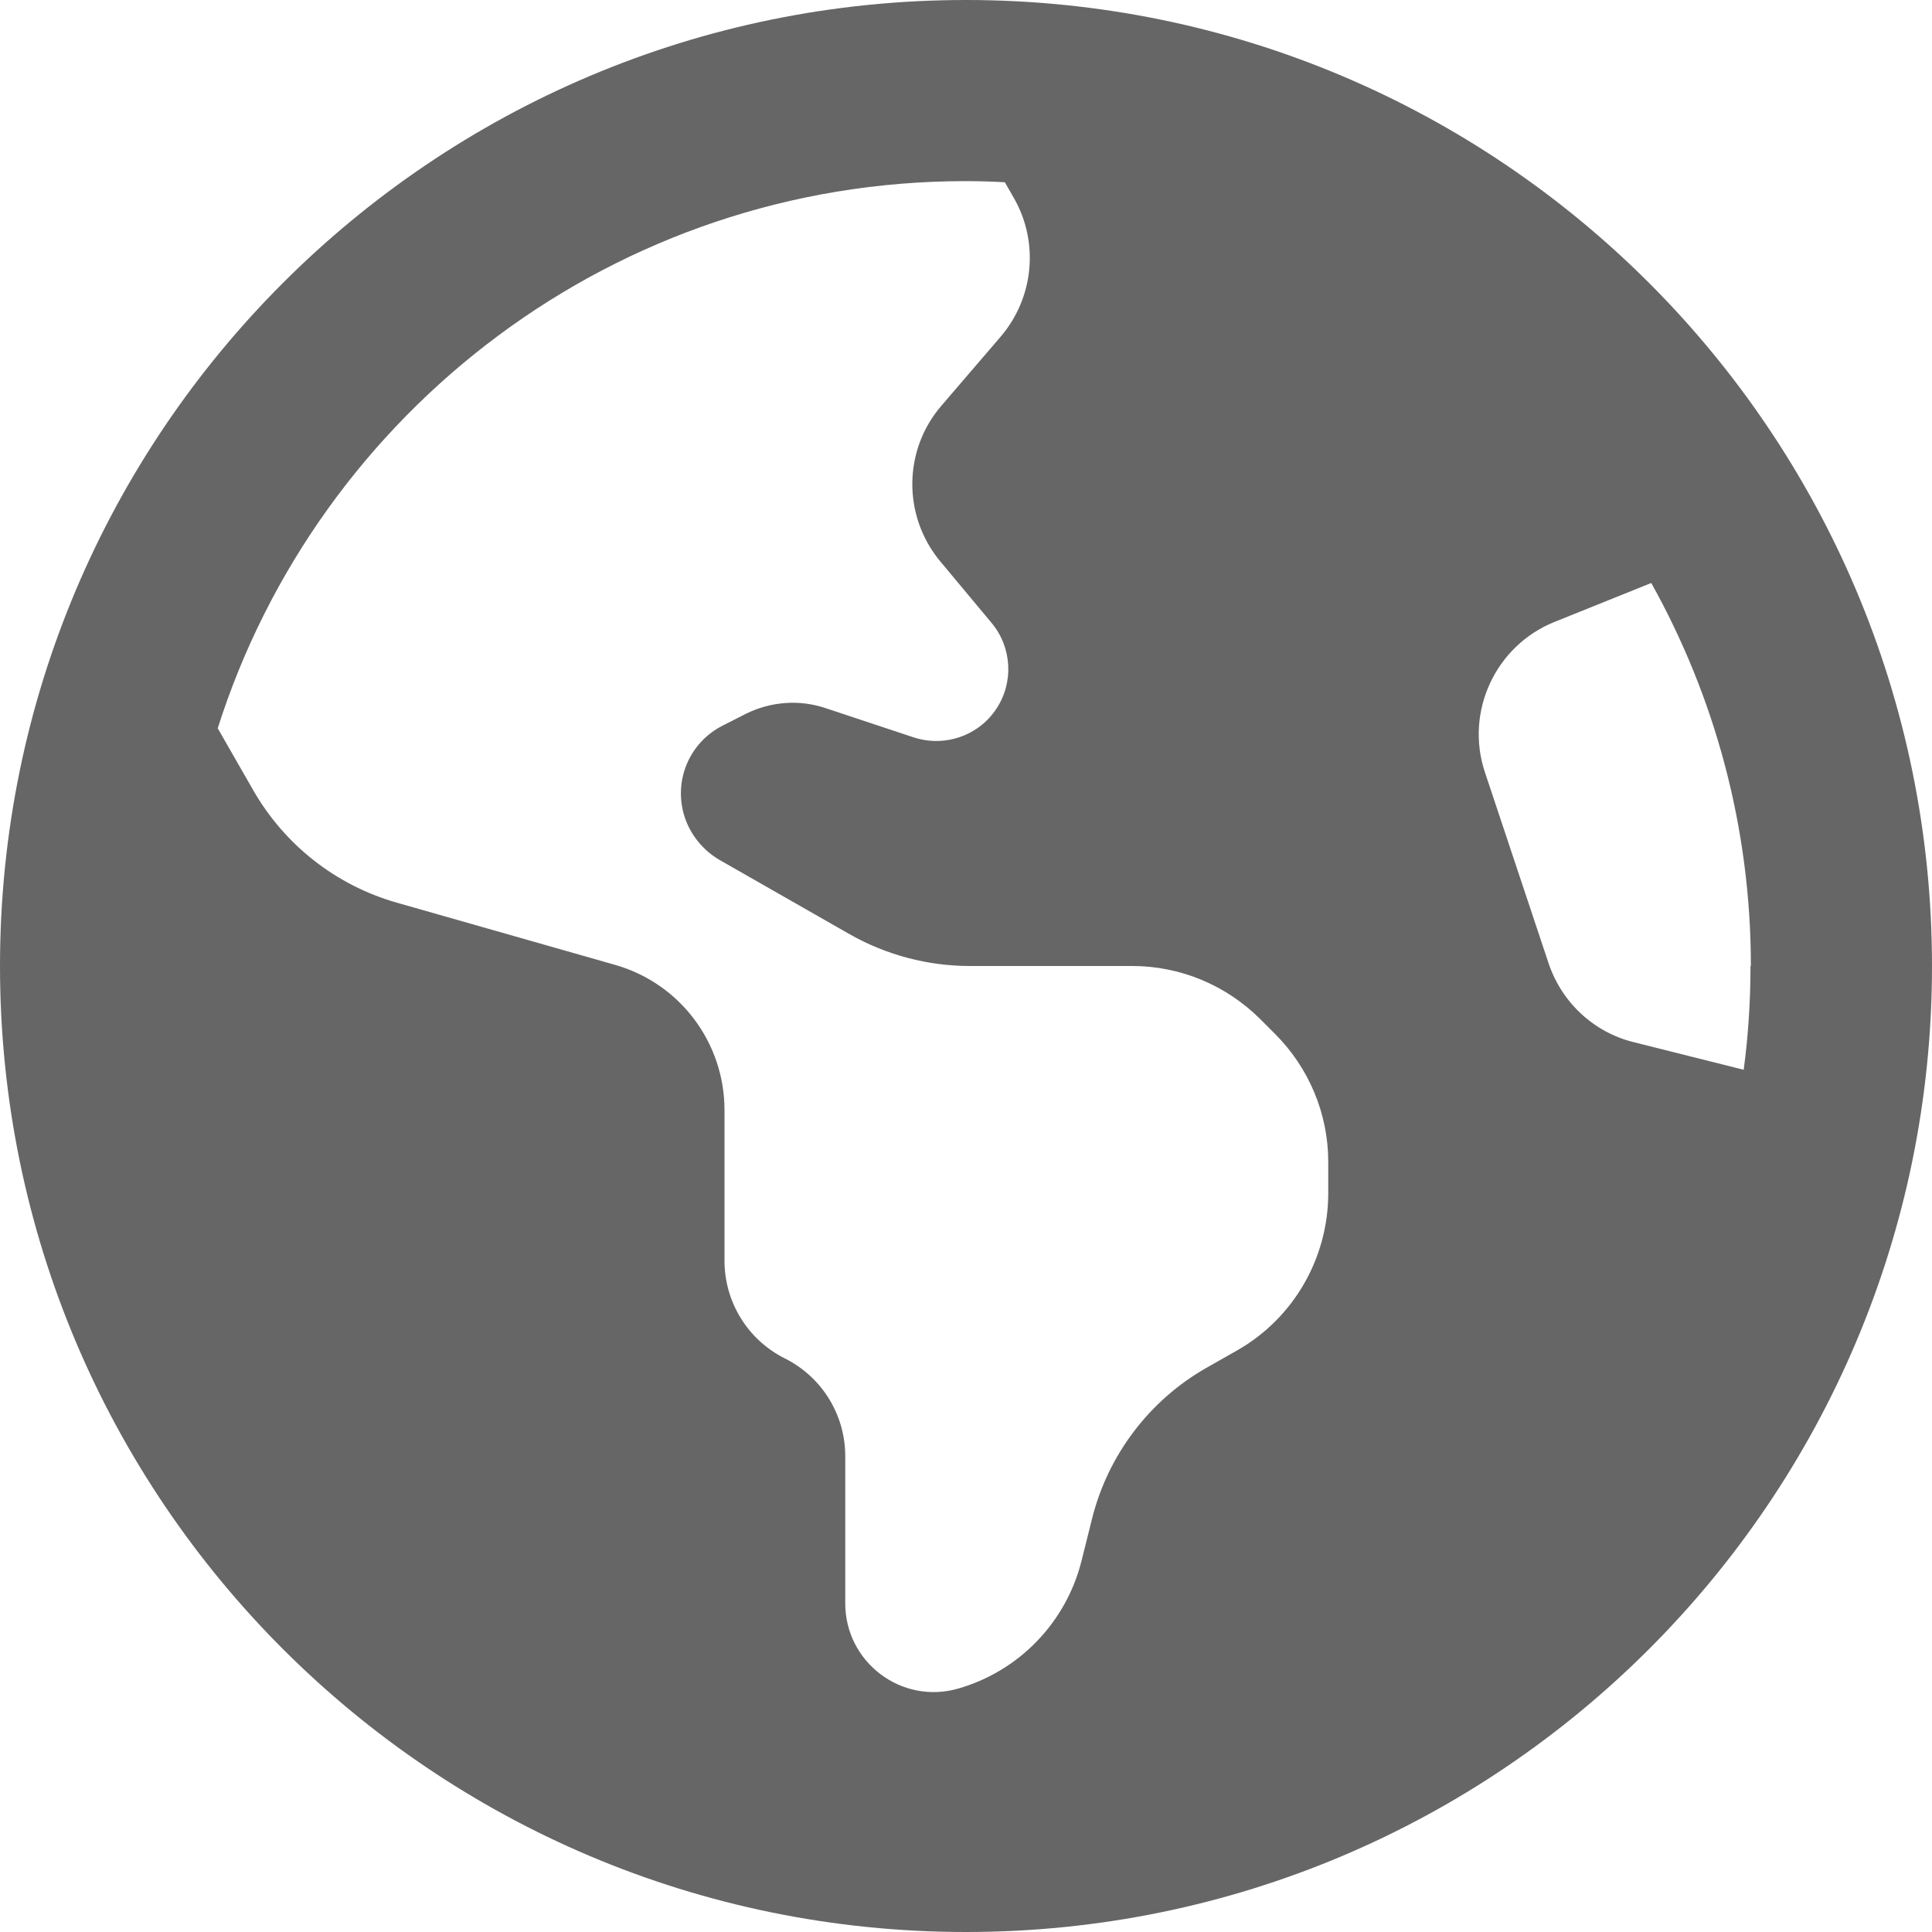
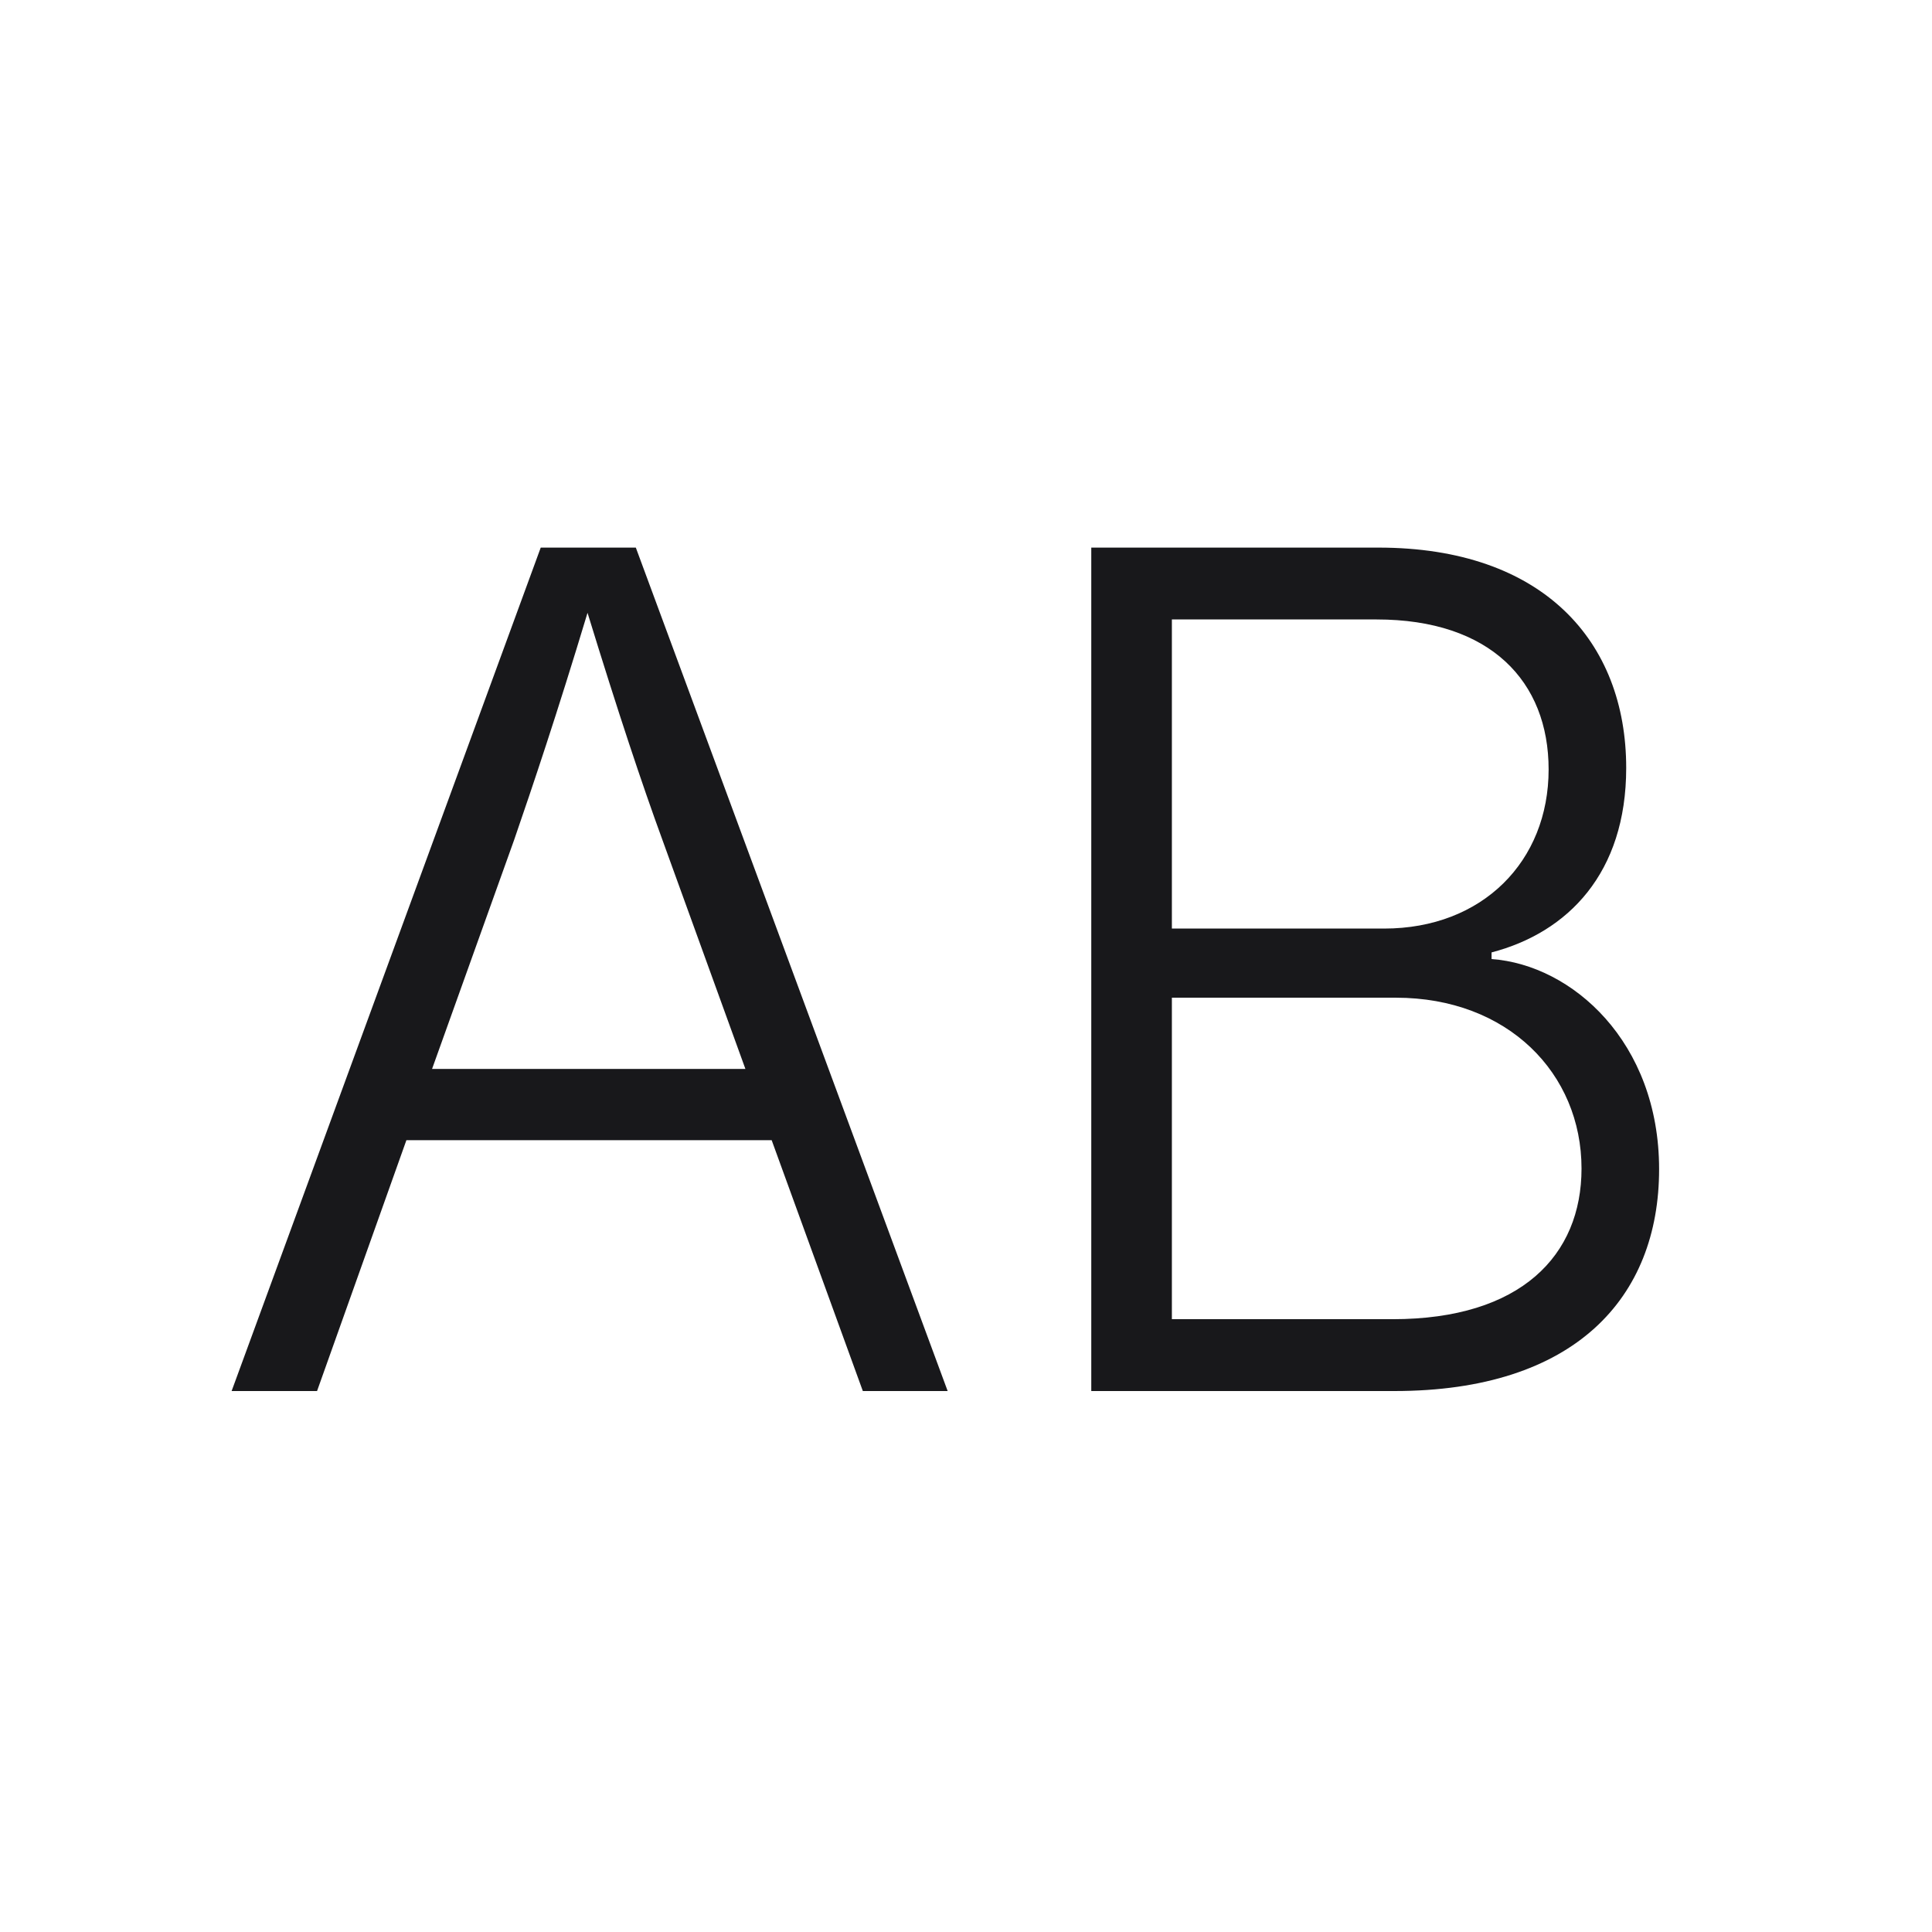
- <svg xmlns="http://www.w3.org/2000/svg" viewBox="0 0 512 512">
-   <path fill="#666666" d="M57.7 193l9.4 16.4c8.3 14.5 21.9 25.2 38 29.8L163 255.7c17.2 4.9 29 20.6 29 38.5v39.9c0 11 6.2 21 16 25.9s16 14.9 16 25.9v39c0 15.6 14.9 26.9 29.9 22.6c16.1-4.6 28.6-17.5 32.7-33.8l2.8-11.2c4.2-16.9 15.2-31.4 30.3-40l8.1-4.6c15-8.5 24.2-24.5 24.2-41.7v-8.3c0-12.7-5.1-24.9-14.1-33.9l-3.9-3.9c-9-9-21.2-14.1-33.9-14.1H257c-11.1 0-22.1-2.9-31.8-8.4l-34.5-19.7c-4.3-2.5-7.6-6.5-9.2-11.2c-3.2-9.6 1.1-20 10.2-24.5l5.9-3c6.6-3.3 14.3-3.9 21.3-1.5l23.2 7.7c8.2 2.7 17.2-.4 21.9-7.5c4.7-7 4.2-16.3-1.2-22.8l-13.6-16.3c-10-12-9.9-29.5 .3-41.3l15.7-18.3c8.8-10.3 10.2-25 3.5-36.7l-2.4-4.2c-3.5-.2-6.9-.3-10.4-.3C163.1 48 84.4 108.9 57.7 193zM464 256c0-36.8-9.6-71.4-26.4-101.5L412 164.8c-15.7 6.3-23.8 23.8-18.5 39.8l16.9 50.7c3.5 10.4 12 18.3 22.6 20.9l29.1 7.3c1.2-9 1.8-18.2 1.8-27.5zM0 256a256 256 0 1 1 512 0A256 256 0 1 1 0 256z" />
+ <svg xmlns="http://www.w3.org/2000/svg" viewBox="0 0 100 100">
+   <text x="50" y="72" font-size="60" text-anchor="middle" fill="#18181b" font-family="system-ui, -apple-system, sans-serif" font-weight="300">AB</text>
</svg>
